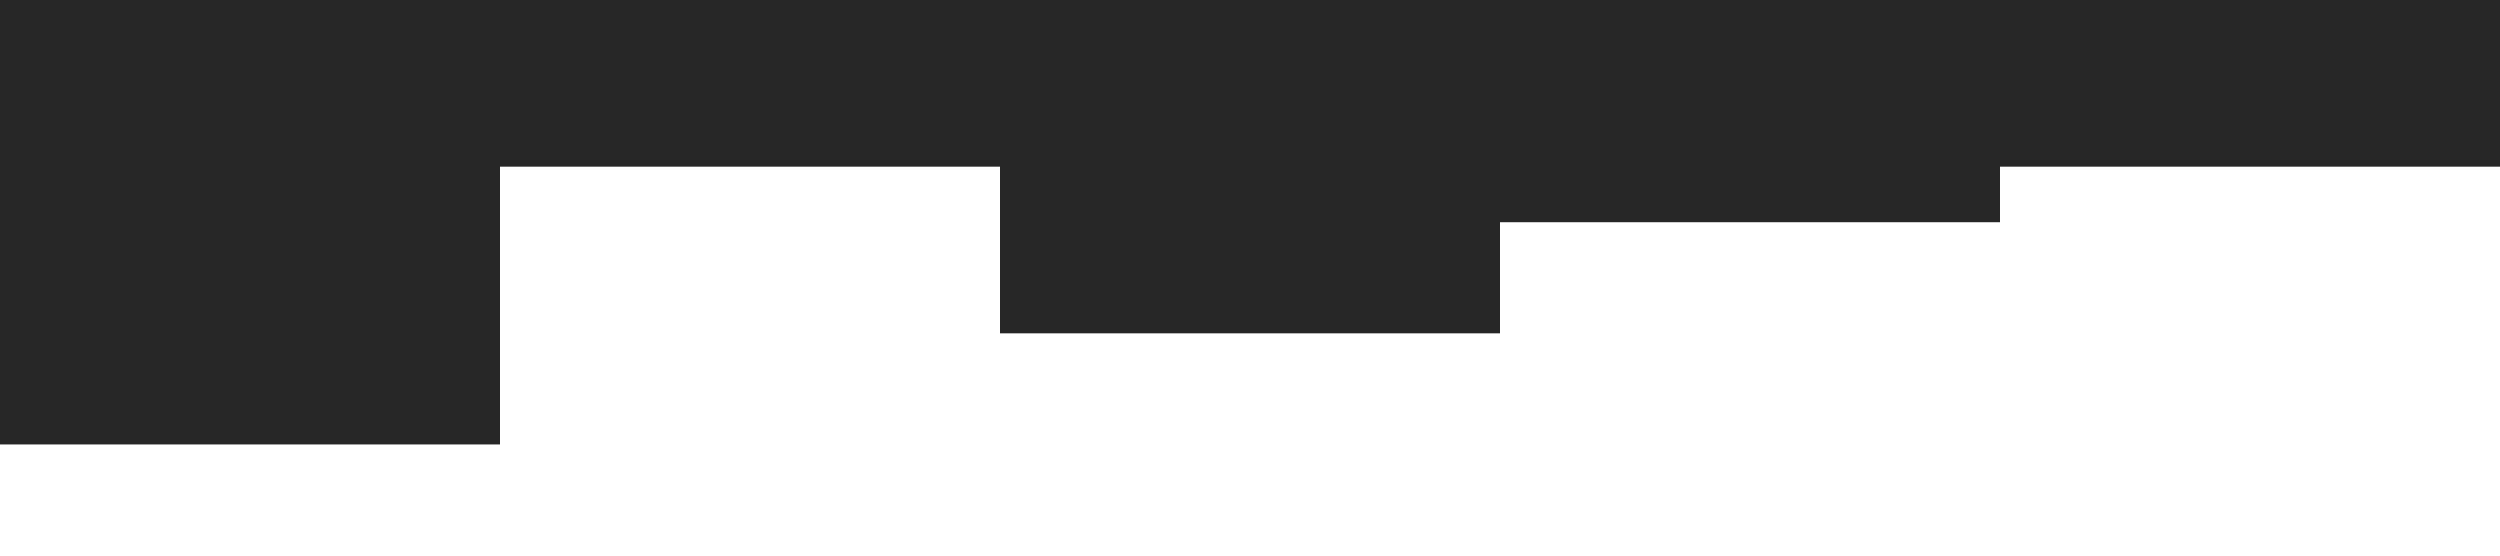
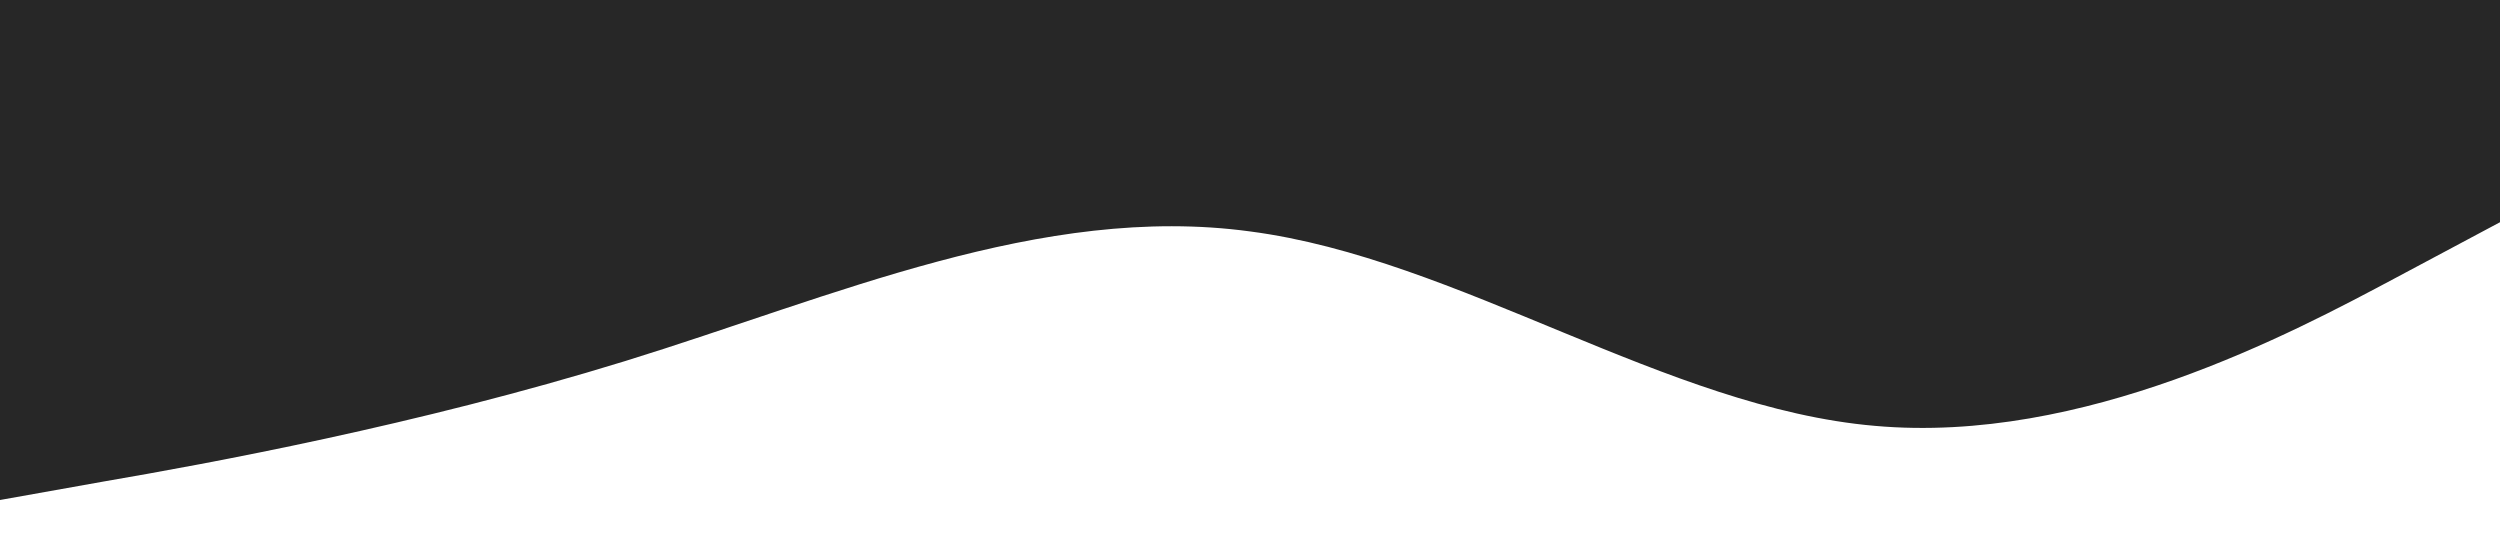
<svg xmlns="http://www.w3.org/2000/svg" viewBox="0 0 1440 320">
-   <path fill="#272727" fill-opacity="1" d="M0,128L0,256L288,256L288,96L576,96L576,192L864,192L864,128L1152,128L1152,96L1440,96L1440,0L1152,0L1152,0L864,0L864,0L576,0L576,0L288,0L288,0L0,0L0,0Z" />
+   <path fill="#272727" fill-opacity="1" d="M0,288L60,277.3C120,267,240,245,360,208C480,171,600,117,720,133.3C840,149,960,235,1080,245.3C1200,256,1320,192,1380,160L1440,128L1440,0L1380,0C1320,0,1200,0,1080,0C960,0,840,0,720,0C600,0,480,0,360,0C240,0,120,0,60,0L0,0Z" />
</svg>
